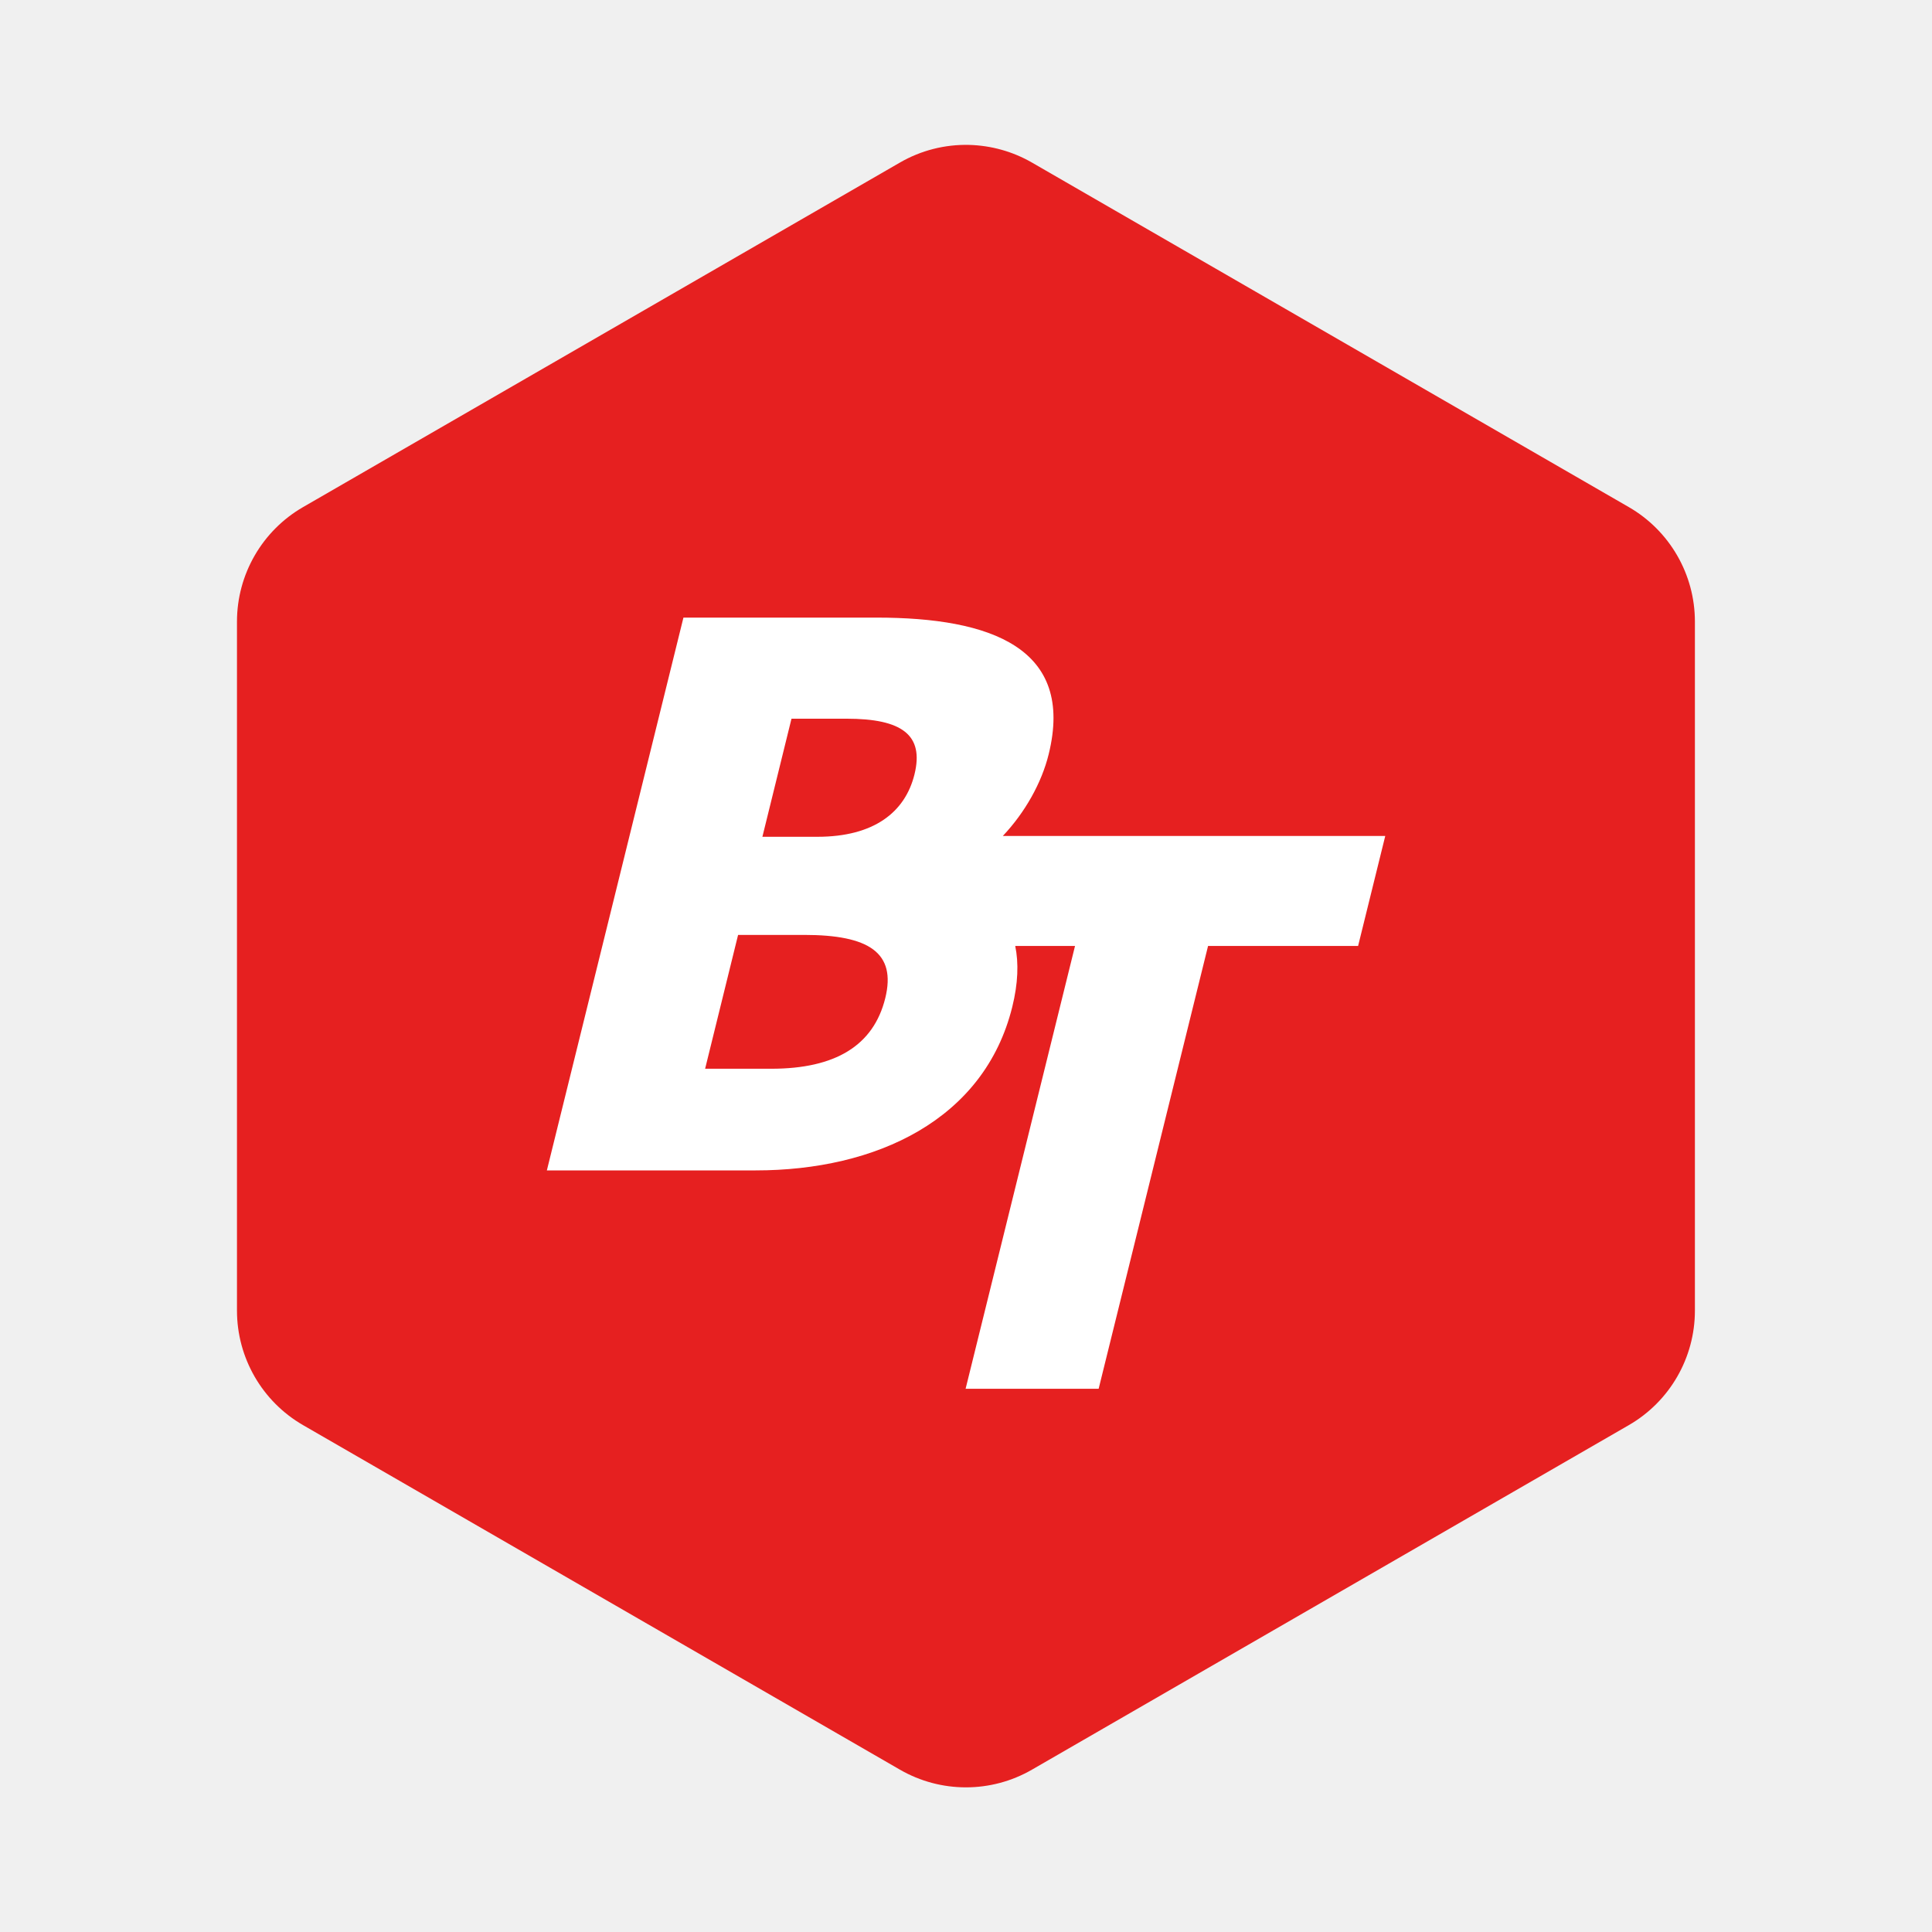
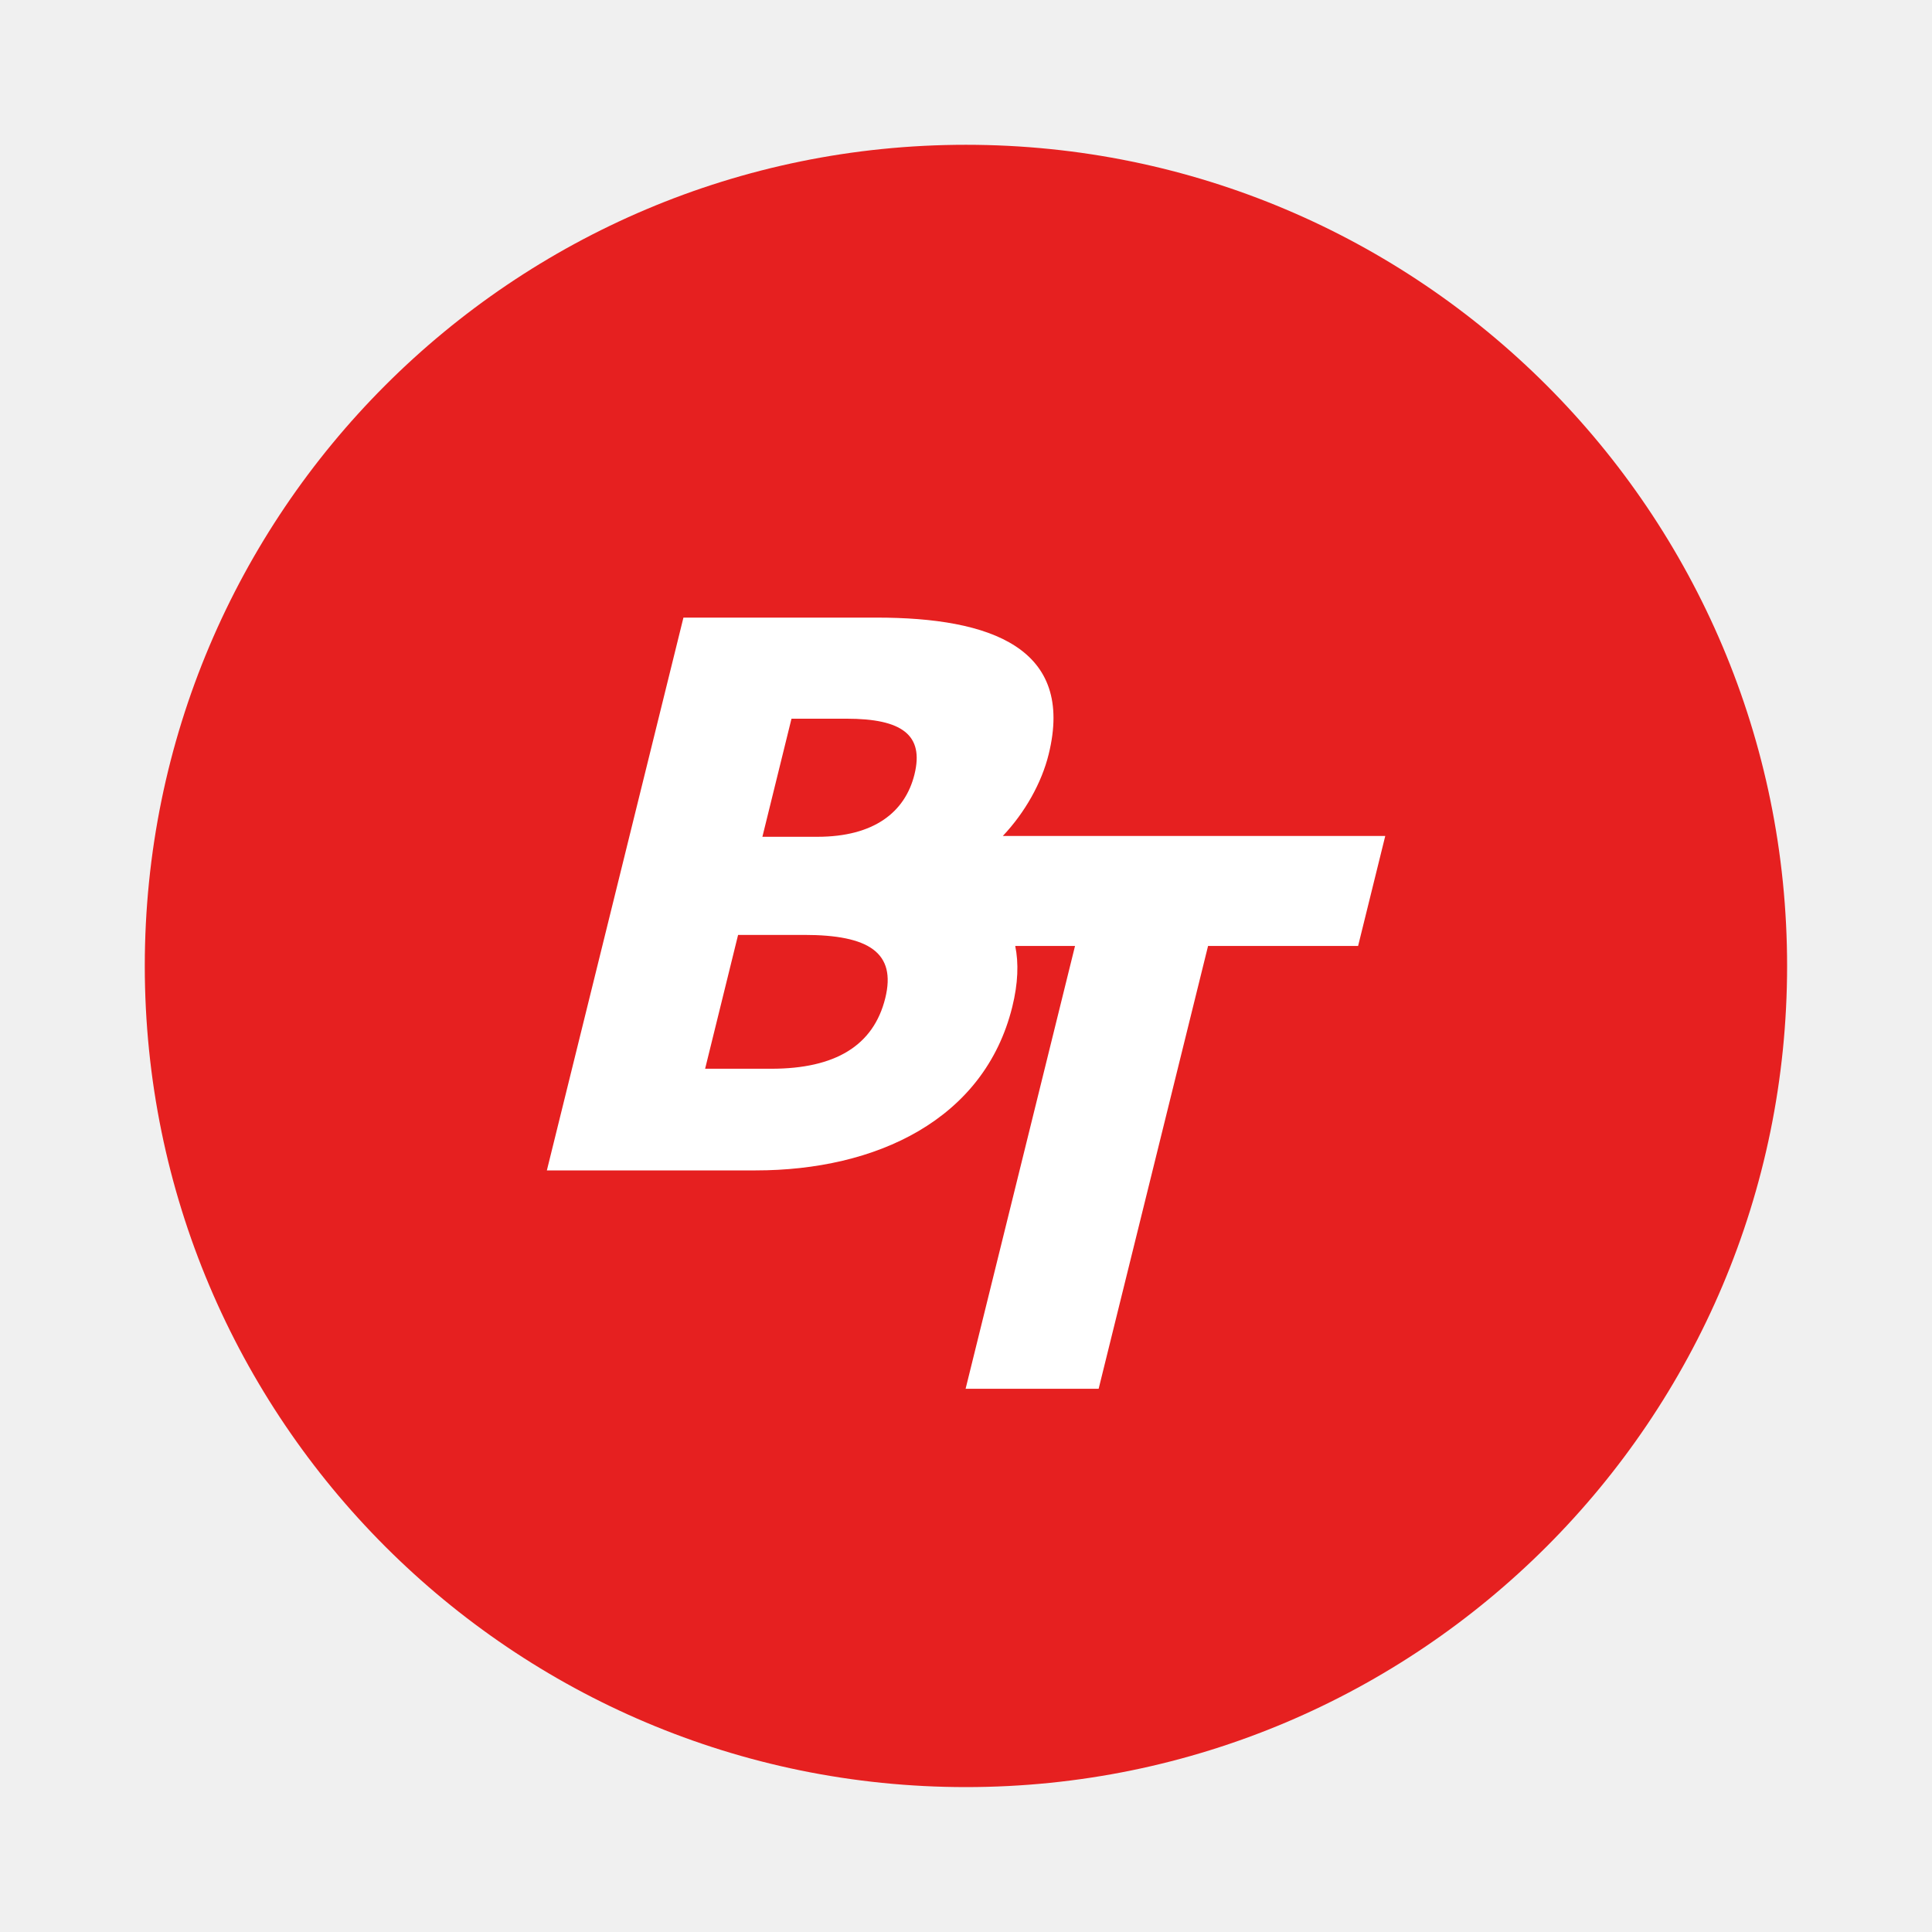
<svg xmlns="http://www.w3.org/2000/svg" width="64" height="64" version="1.1" viewBox="0 0 16.933 16.933">
-   <path d="m8.494 1.27c-0.213-0.005-0.422 0.048-0.607 0.155l-5.23 3.019c-0.359 0.207-0.58 0.59-0.58 1.004v6.039c2.05e-5 0.414 0.221 0.797 0.58 1.004l5.23 3.019c0.358 0.207 0.8 0.207 1.158 0l5.23-3.019c0.359-0.207 0.58-0.59 0.58-1.004v-6.039c-2.1e-5 -0.414-0.221-0.797-0.58-1.004l-5.23-3.019c-0.168-0.097-0.358-0.15-0.552-0.155z" color="#000000" color-rendering="auto" dominant-baseline="auto" fill="#e62020" image-rendering="auto" shape-rendering="auto" solid-color="#000000" style="font-feature-settings:normal;font-variant-alternates:normal;font-variant-caps:normal;font-variant-ligatures:normal;font-variant-numeric:normal;font-variant-position:normal;isolation:auto;mix-blend-mode:normal;paint-order:normal;shape-padding:0;text-decoration-color:#000000;text-decoration-line:none;text-decoration-style:solid;text-indent:0;text-orientation:mixed;text-transform:none;white-space:normal" />
+   <circle cx="8.466" cy="8.466" r="7.197" fill="#e62020" stroke-linecap="round" stroke-width=".571" />
  <path d="m5.99 5.413-1.197 4.845h1.83c1.055 0 2.004-0.443 2.249-1.433 0.051-0.206 0.057-0.384 0.026-0.534h0.524l-0.959 3.881h1.166l0.959-3.881h1.315l0.238-0.964h-3.352c0.195-0.206 0.341-0.467 0.402-0.716 0.23-0.931-0.505-1.198-1.508-1.198zm0.947 0.886h0.482c0.488 0 0.681 0.143 0.596 0.488-0.082 0.332-0.356 0.547-0.851 0.547h-0.482zm-0.468 1.895h0.58c0.567 0 0.808 0.156 0.71 0.554-0.103 0.417-0.439 0.619-0.999 0.619h-0.58z" fill="#fff" style="font-feature-settings:normal;font-variant-caps:normal;font-variant-ligatures:normal;font-variant-numeric:normal" />
</svg>
